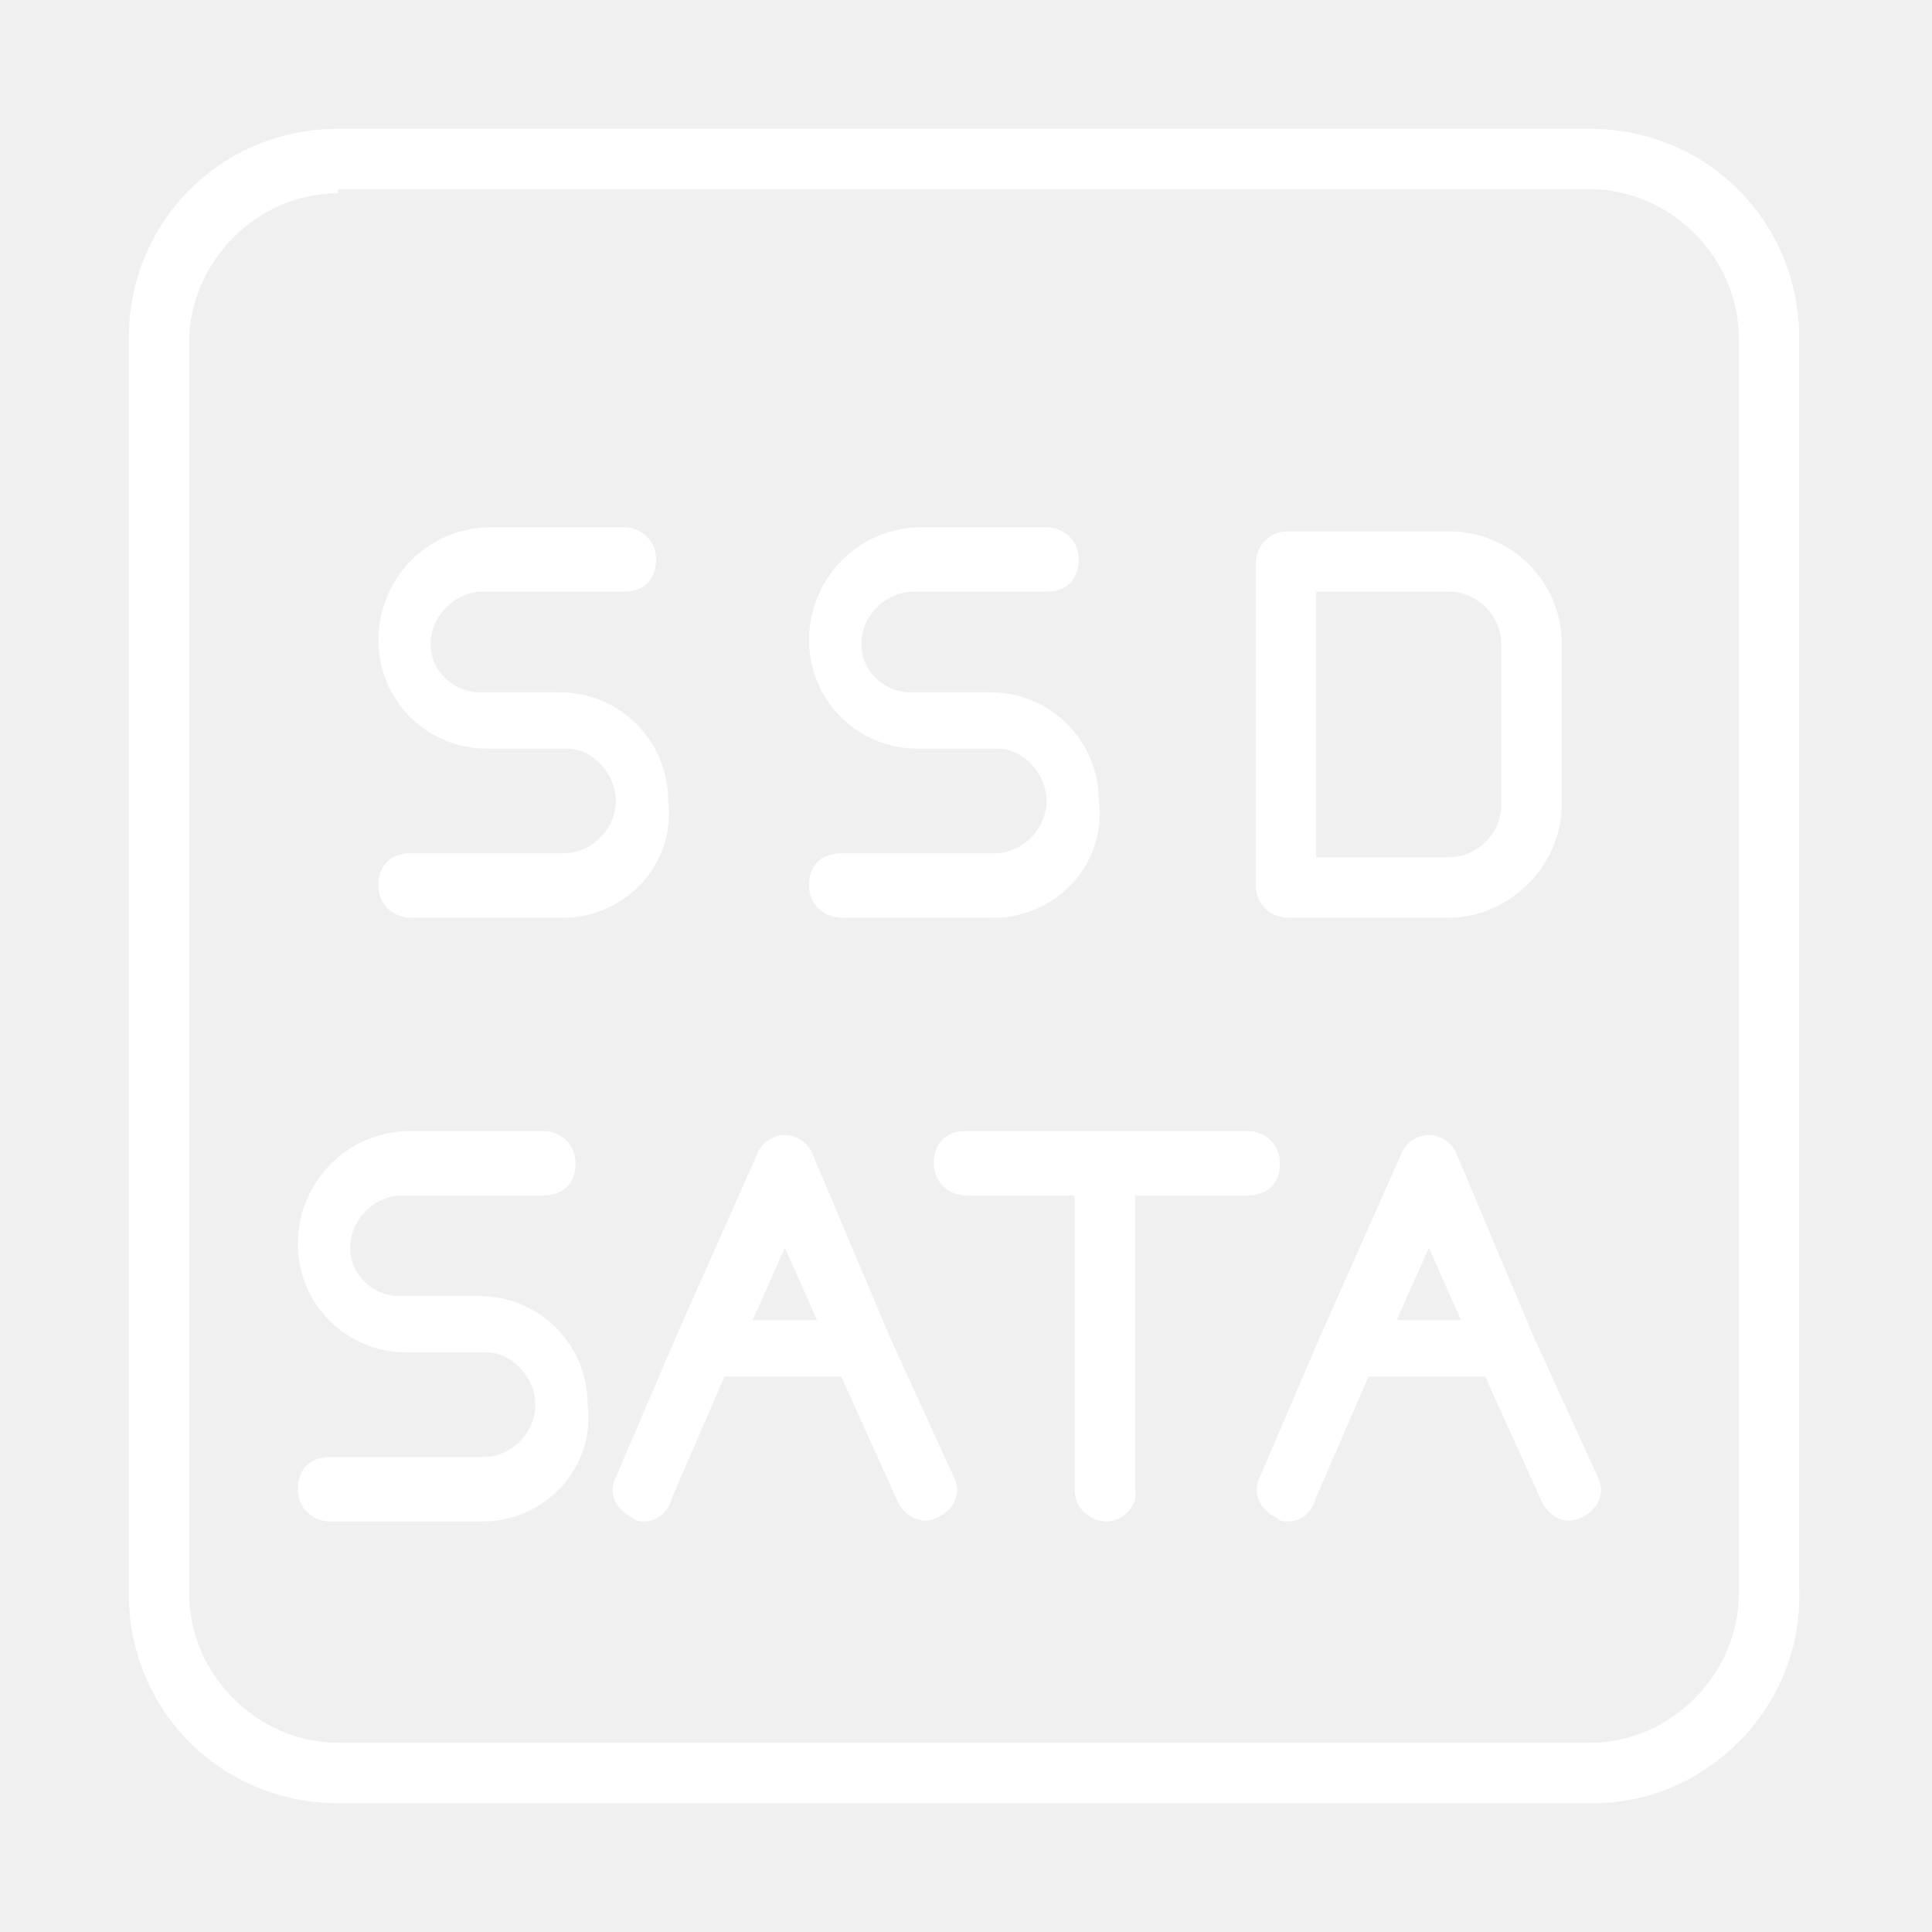
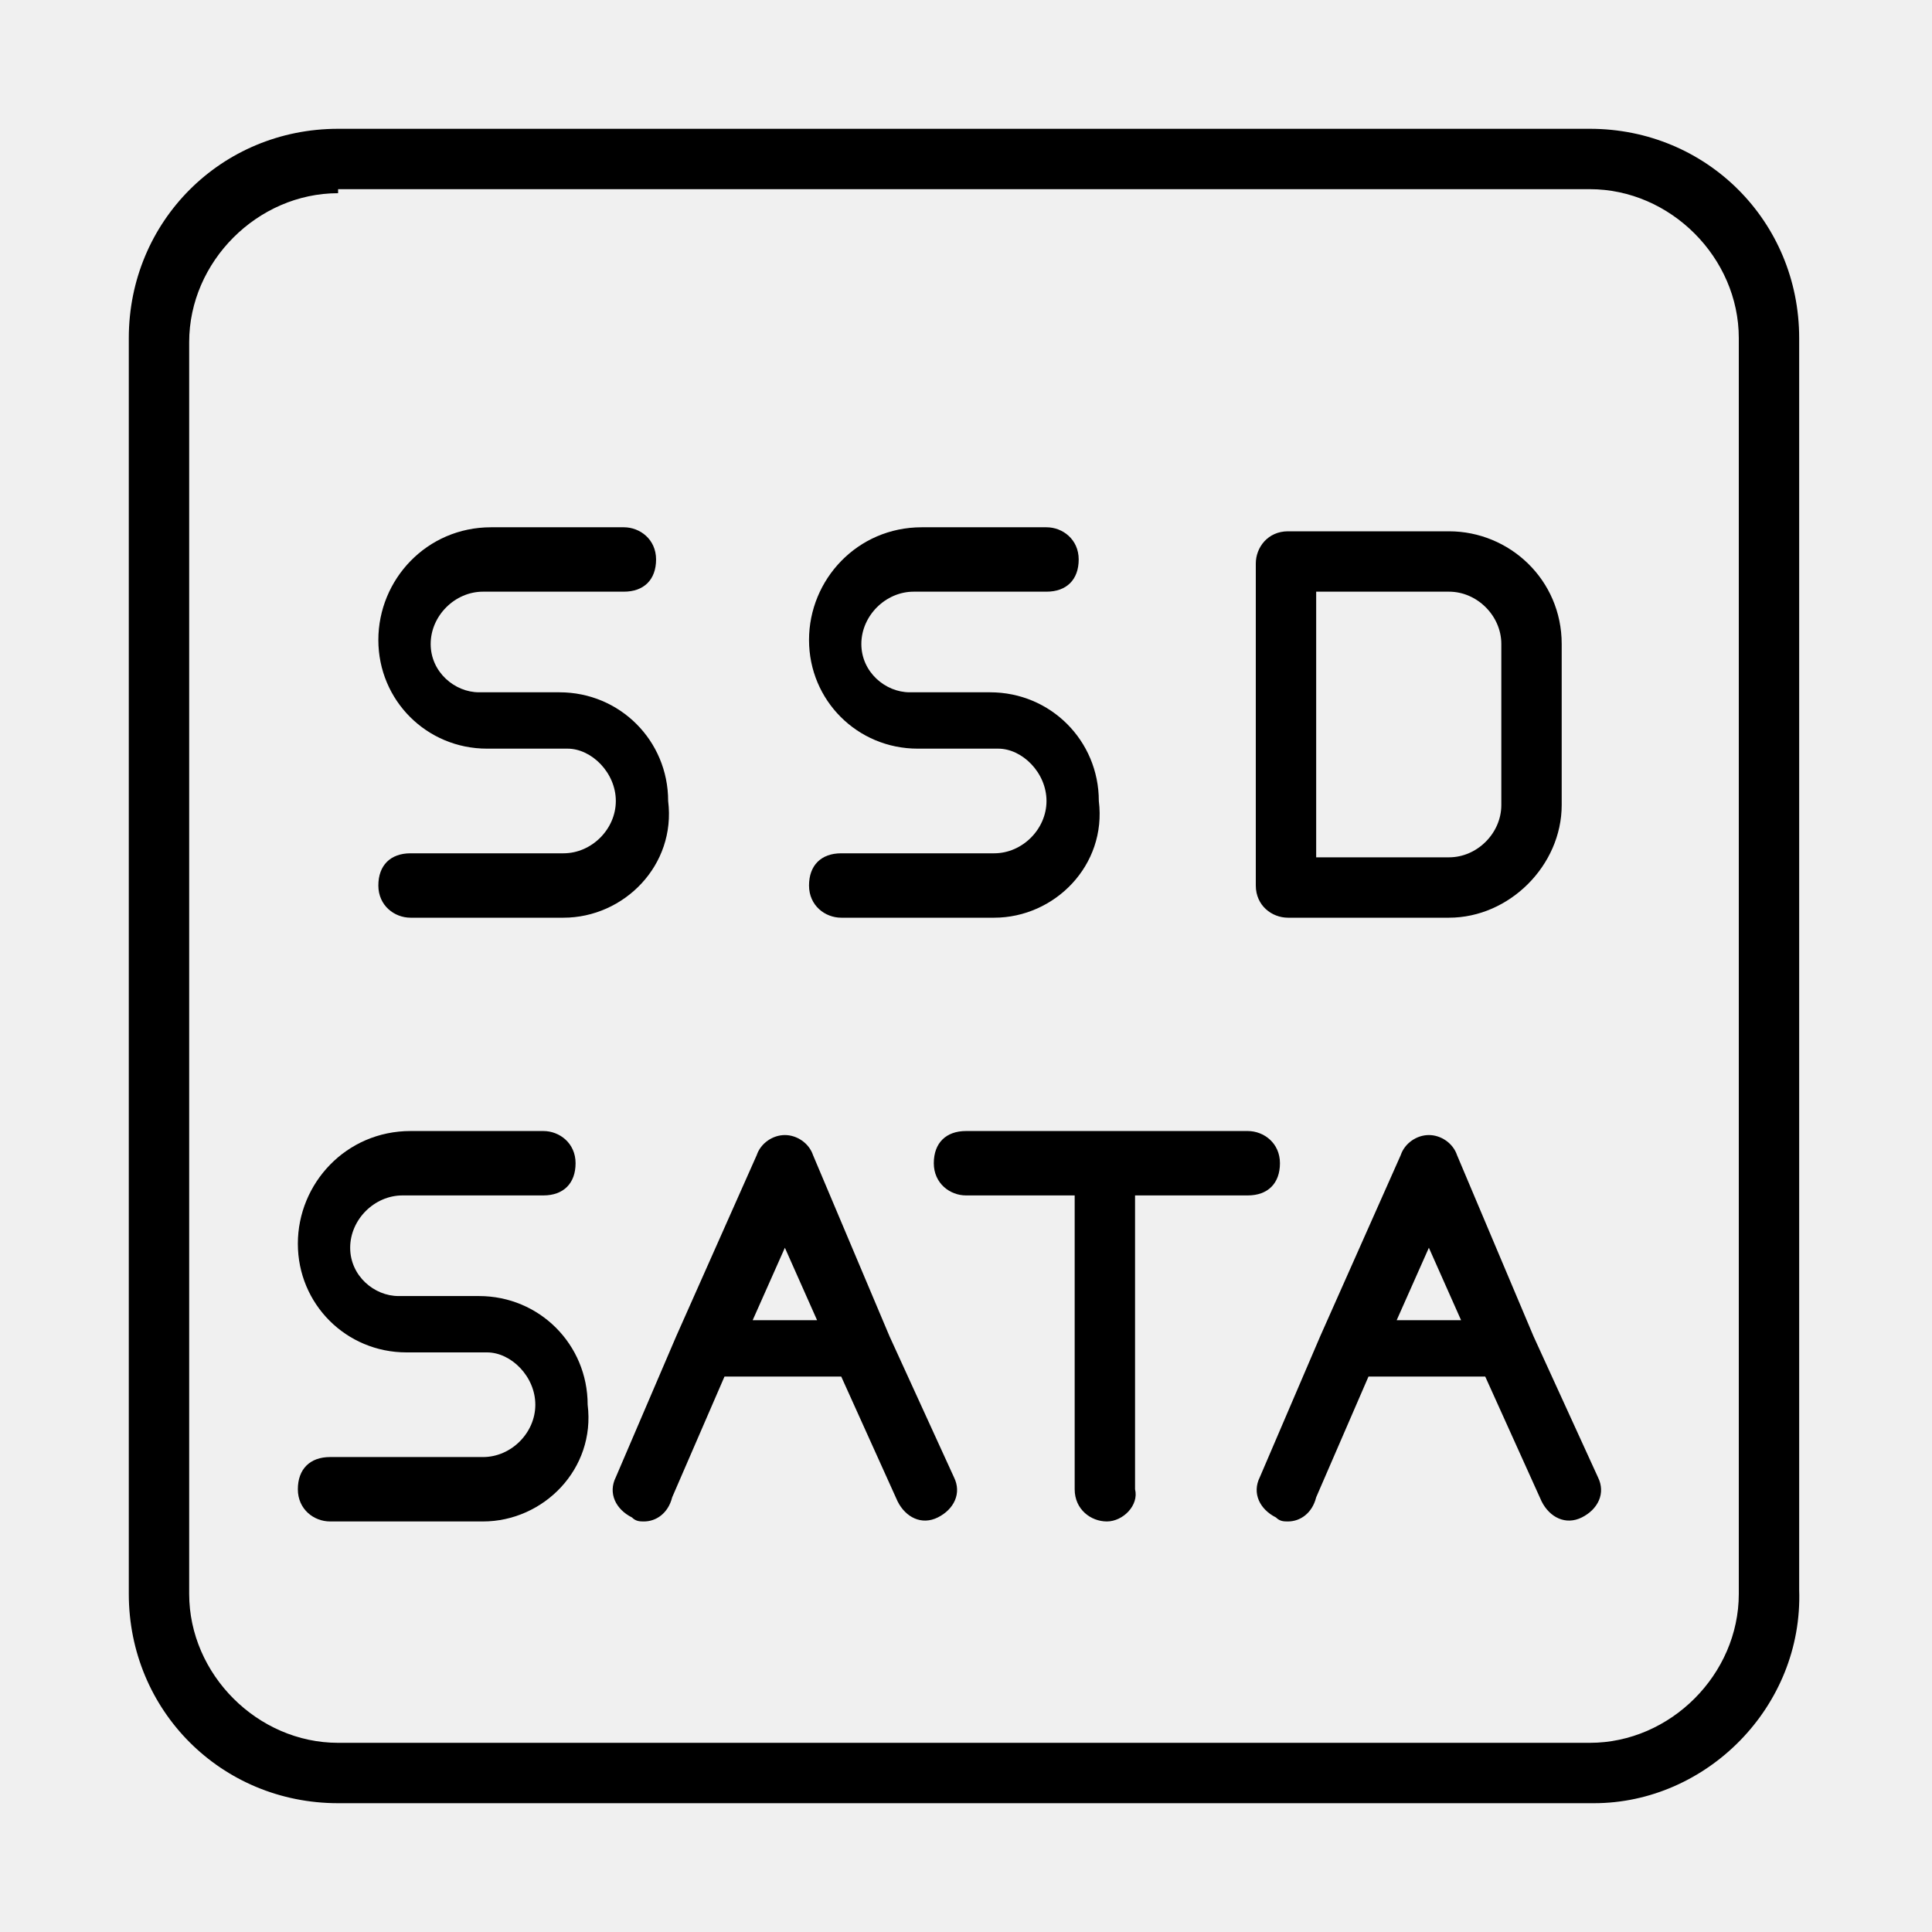
<svg xmlns="http://www.w3.org/2000/svg" version="1.1" id="Слой_1" x="0px" y="0px" viewBox="0 0 48 48" style="enable-background:new 0 0 48 48;" xml:space="preserve">
-   <style type="text/css">
- 	.st0{fill:#FFFFFF;}
- </style>
-   <path class="st0" d="M24.7,22.8h-3.8c-0.4,0-0.8-0.3-0.8-0.8s0.3-0.8,0.8-0.8h3.8c0.7,0,1.3-0.6,1.3-1.3c0-0.7-0.6-1.3-1.2-1.3h-2  c-1.5,0-2.7-1.2-2.7-2.7c0-1.5,1.2-2.8,2.8-2.8H26c0.4,0,0.8,0.3,0.8,0.8s-0.3,0.8-0.8,0.8h-3.3c-0.7,0-1.3,0.6-1.3,1.3  c0,0.7,0.6,1.2,1.2,1.2h2c1.5,0,2.7,1.2,2.7,2.7C27.5,21.5,26.2,22.8,24.7,22.8z" />
-   <path class="st0" d="M14,22.8h-3.8c-0.4,0-0.8-0.3-0.8-0.8s0.3-0.8,0.8-0.8H14c0.7,0,1.3-0.6,1.3-1.3c0-0.7-0.6-1.3-1.2-1.3h-2  c-1.5,0-2.7-1.2-2.7-2.7c0-1.5,1.2-2.8,2.8-2.8h3.3c0.4,0,0.8,0.3,0.8,0.8s-0.3,0.8-0.8,0.8H12c-0.7,0-1.3,0.6-1.3,1.3  c0,0.7,0.6,1.2,1.2,1.2h2c1.5,0,2.7,1.2,2.7,2.7C16.8,21.5,15.5,22.8,14,22.8z" />
-   <path class="st0" d="M12,37.8H8.2c-0.4,0-0.8-0.3-0.8-0.8s0.3-0.8,0.8-0.8H12c0.7,0,1.3-0.6,1.3-1.3c0-0.7-0.6-1.3-1.2-1.3h-2  c-1.5,0-2.7-1.2-2.7-2.7c0-1.5,1.2-2.8,2.8-2.8h3.3c0.4,0,0.8,0.3,0.8,0.8s-0.3,0.8-0.8,0.8H10c-0.7,0-1.3,0.6-1.3,1.3  c0,0.7,0.6,1.2,1.2,1.2h2c1.5,0,2.7,1.2,2.7,2.7C14.8,36.5,13.5,37.8,12,37.8z" />
-   <path class="st0" d="M36,22.8h-4c-0.4,0-0.8-0.3-0.8-0.8v-8c0-0.4,0.3-0.8,0.8-0.8h4c1.5,0,2.8,1.2,2.8,2.8v4  C38.8,21.5,37.5,22.8,36,22.8z M32.8,21.3H36c0.7,0,1.3-0.6,1.3-1.3v-4c0-0.7-0.6-1.3-1.3-1.3h-3.3V21.3z" />
-   <path class="st0" d="M39.6,44.8H8.4c-2.9,0-5.2-2.3-5.2-5.2V8.4c0-2.9,2.3-5.2,5.2-5.2h31.1c2.9,0,5.2,2.3,5.2,5.2v31.1  C44.8,42.4,42.4,44.8,39.6,44.8z M8.4,4.8c-2,0-3.7,1.7-3.7,3.7v31.1c0,2,1.7,3.7,3.7,3.7h31.1c2,0,3.7-1.7,3.7-3.7V8.4  c0-2-1.7-3.7-3.7-3.7H8.4z" />
-   <path class="st0" d="M16,37.8c-0.1,0-0.2,0-0.3-0.1c-0.4-0.2-0.6-0.6-0.4-1l1.5-3.5c0,0,0,0,0,0l2-4.5c0.1-0.3,0.4-0.5,0.7-0.5  c0,0,0,0,0,0c0.3,0,0.6,0.2,0.7,0.5l1.9,4.5c0,0,0,0,0,0l1.6,3.5c0.2,0.4,0,0.8-0.4,1c-0.4,0.2-0.8,0-1-0.4l-1.4-3.1H18l-1.3,3  C16.6,37.6,16.3,37.8,16,37.8z M18.7,32.8h1.6l-0.8-1.8L18.7,32.8z" />
-   <path class="st0" d="M32,37.8c-0.1,0-0.2,0-0.3-0.1c-0.4-0.2-0.6-0.6-0.4-1l1.5-3.5c0,0,0,0,0,0l2-4.5c0.1-0.3,0.4-0.5,0.7-0.5  c0,0,0,0,0,0c0.3,0,0.6,0.2,0.7,0.5l1.9,4.5c0,0,0,0,0,0l1.6,3.5c0.2,0.4,0,0.8-0.4,1c-0.4,0.2-0.8,0-1-0.4l-1.4-3.1H34l-1.3,3  C32.6,37.6,32.3,37.8,32,37.8z M34.7,32.8h1.6l-0.8-1.8L34.7,32.8z" />
-   <path class="st0" d="M27.5,37.8c-0.4,0-0.8-0.3-0.8-0.8v-7.3H24c-0.4,0-0.8-0.3-0.8-0.8s0.3-0.8,0.8-0.8h7c0.4,0,0.8,0.3,0.8,0.8  s-0.3,0.8-0.8,0.8h-2.8V37C28.3,37.4,27.9,37.8,27.5,37.8z" />
+   <path d="M24.7,22.8h-3.8c-0.4,0-0.8-0.3-0.8-0.8s0.3-0.8,0.8-0.8h3.8c0.7,0,1.3-0.6,1.3-1.3c0-0.7-0.6-1.3-1.2-1.3h-2c-1.5,0-2.7-1.2-2.7-2.7c0-1.5,1.2-2.8,2.8-2.8H26c0.4,0,0.8,0.3,0.8,0.8s-0.3,0.8-0.8,0.8h-3.3c-0.7,0-1.3,0.6-1.3,1.3c0,0.7,0.6,1.2,1.2,1.2h2c1.5,0,2.7,1.2,2.7,2.7C27.5,21.5,26.2,22.8,24.7,22.8z" />
+   <path d="M14,22.8h-3.8c-0.4,0-0.8-0.3-0.8-0.8s0.3-0.8,0.8-0.8H14c0.7,0,1.3-0.6,1.3-1.3c0-0.7-0.6-1.3-1.2-1.3h-2c-1.5,0-2.7-1.2-2.7-2.7c0-1.5,1.2-2.8,2.8-2.8h3.3c0.4,0,0.8,0.3,0.8,0.8s-0.3,0.8-0.8,0.8H12c-0.7,0-1.3,0.6-1.3,1.3c0,0.7,0.6,1.2,1.2,1.2h2c1.5,0,2.7,1.2,2.7,2.7C16.8,21.5,15.5,22.8,14,22.8z" />
+   <path d="M12,37.8H8.2c-0.4,0-0.8-0.3-0.8-0.8s0.3-0.8,0.8-0.8H12c0.7,0,1.3-0.6,1.3-1.3c0-0.7-0.6-1.3-1.2-1.3h-2c-1.5,0-2.7-1.2-2.7-2.7c0-1.5,1.2-2.8,2.8-2.8h3.3c0.4,0,0.8,0.3,0.8,0.8s-0.3,0.8-0.8,0.8H10c-0.7,0-1.3,0.6-1.3,1.3c0,0.7,0.6,1.2,1.2,1.2h2c1.5,0,2.7,1.2,2.7,2.7C14.8,36.5,13.5,37.8,12,37.8z" />
+   <path d="M36,22.8h-4c-0.4,0-0.8-0.3-0.8-0.8v-8c0-0.4,0.3-0.8,0.8-0.8h4c1.5,0,2.8,1.2,2.8,2.8v4C38.8,21.5,37.5,22.8,36,22.8z M32.8,21.3H36c0.7,0,1.3-0.6,1.3-1.3v-4c0-0.7-0.6-1.3-1.3-1.3h-3.3V21.3z" />
+   <path d="M39.6,44.8H8.4c-2.9,0-5.2-2.3-5.2-5.2V8.4c0-2.9,2.3-5.2,5.2-5.2h31.1c2.9,0,5.2,2.3,5.2,5.2v31.1C44.8,42.4,42.4,44.8,39.6,44.8z M8.4,4.8c-2,0-3.7,1.7-3.7,3.7v31.1c0,2,1.7,3.7,3.7,3.7h31.1c2,0,3.7-1.7,3.7-3.7V8.4c0-2-1.7-3.7-3.7-3.7H8.4z" />
+   <path d="M16,37.8c-0.1,0-0.2,0-0.3-0.1c-0.4-0.2-0.6-0.6-0.4-1l1.5-3.5c0,0,0,0,0,0l2-4.5c0.1-0.3,0.4-0.5,0.7-0.5c0,0,0,0,0,0c0.3,0,0.6,0.2,0.7,0.5l1.9,4.5c0,0,0,0,0,0l1.6,3.5c0.2,0.4,0,0.8-0.4,1c-0.4,0.2-0.8,0-1-0.4l-1.4-3.1H18l-1.3,3C16.6,37.6,16.3,37.8,16,37.8z M18.7,32.8h1.6l-0.8-1.8L18.7,32.8z" />
+   <path d="M32,37.8c-0.1,0-0.2,0-0.3-0.1c-0.4-0.2-0.6-0.6-0.4-1l1.5-3.5c0,0,0,0,0,0l2-4.5c0.1-0.3,0.4-0.5,0.7-0.5c0,0,0,0,0,0c0.3,0,0.6,0.2,0.7,0.5l1.9,4.5c0,0,0,0,0,0l1.6,3.5c0.2,0.4,0,0.8-0.4,1c-0.4,0.2-0.8,0-1-0.4l-1.4-3.1H34l-1.3,3C32.6,37.6,32.3,37.8,32,37.8z M34.7,32.8h1.6l-0.8-1.8L34.7,32.8z" />
+   <path d="M27.5,37.8c-0.4,0-0.8-0.3-0.8-0.8v-7.3H24c-0.4,0-0.8-0.3-0.8-0.8s0.3-0.8,0.8-0.8h7c0.4,0,0.8,0.3,0.8,0.8s-0.3,0.8-0.8,0.8h-2.8V37C28.3,37.4,27.9,37.8,27.5,37.8z" />
</svg>
